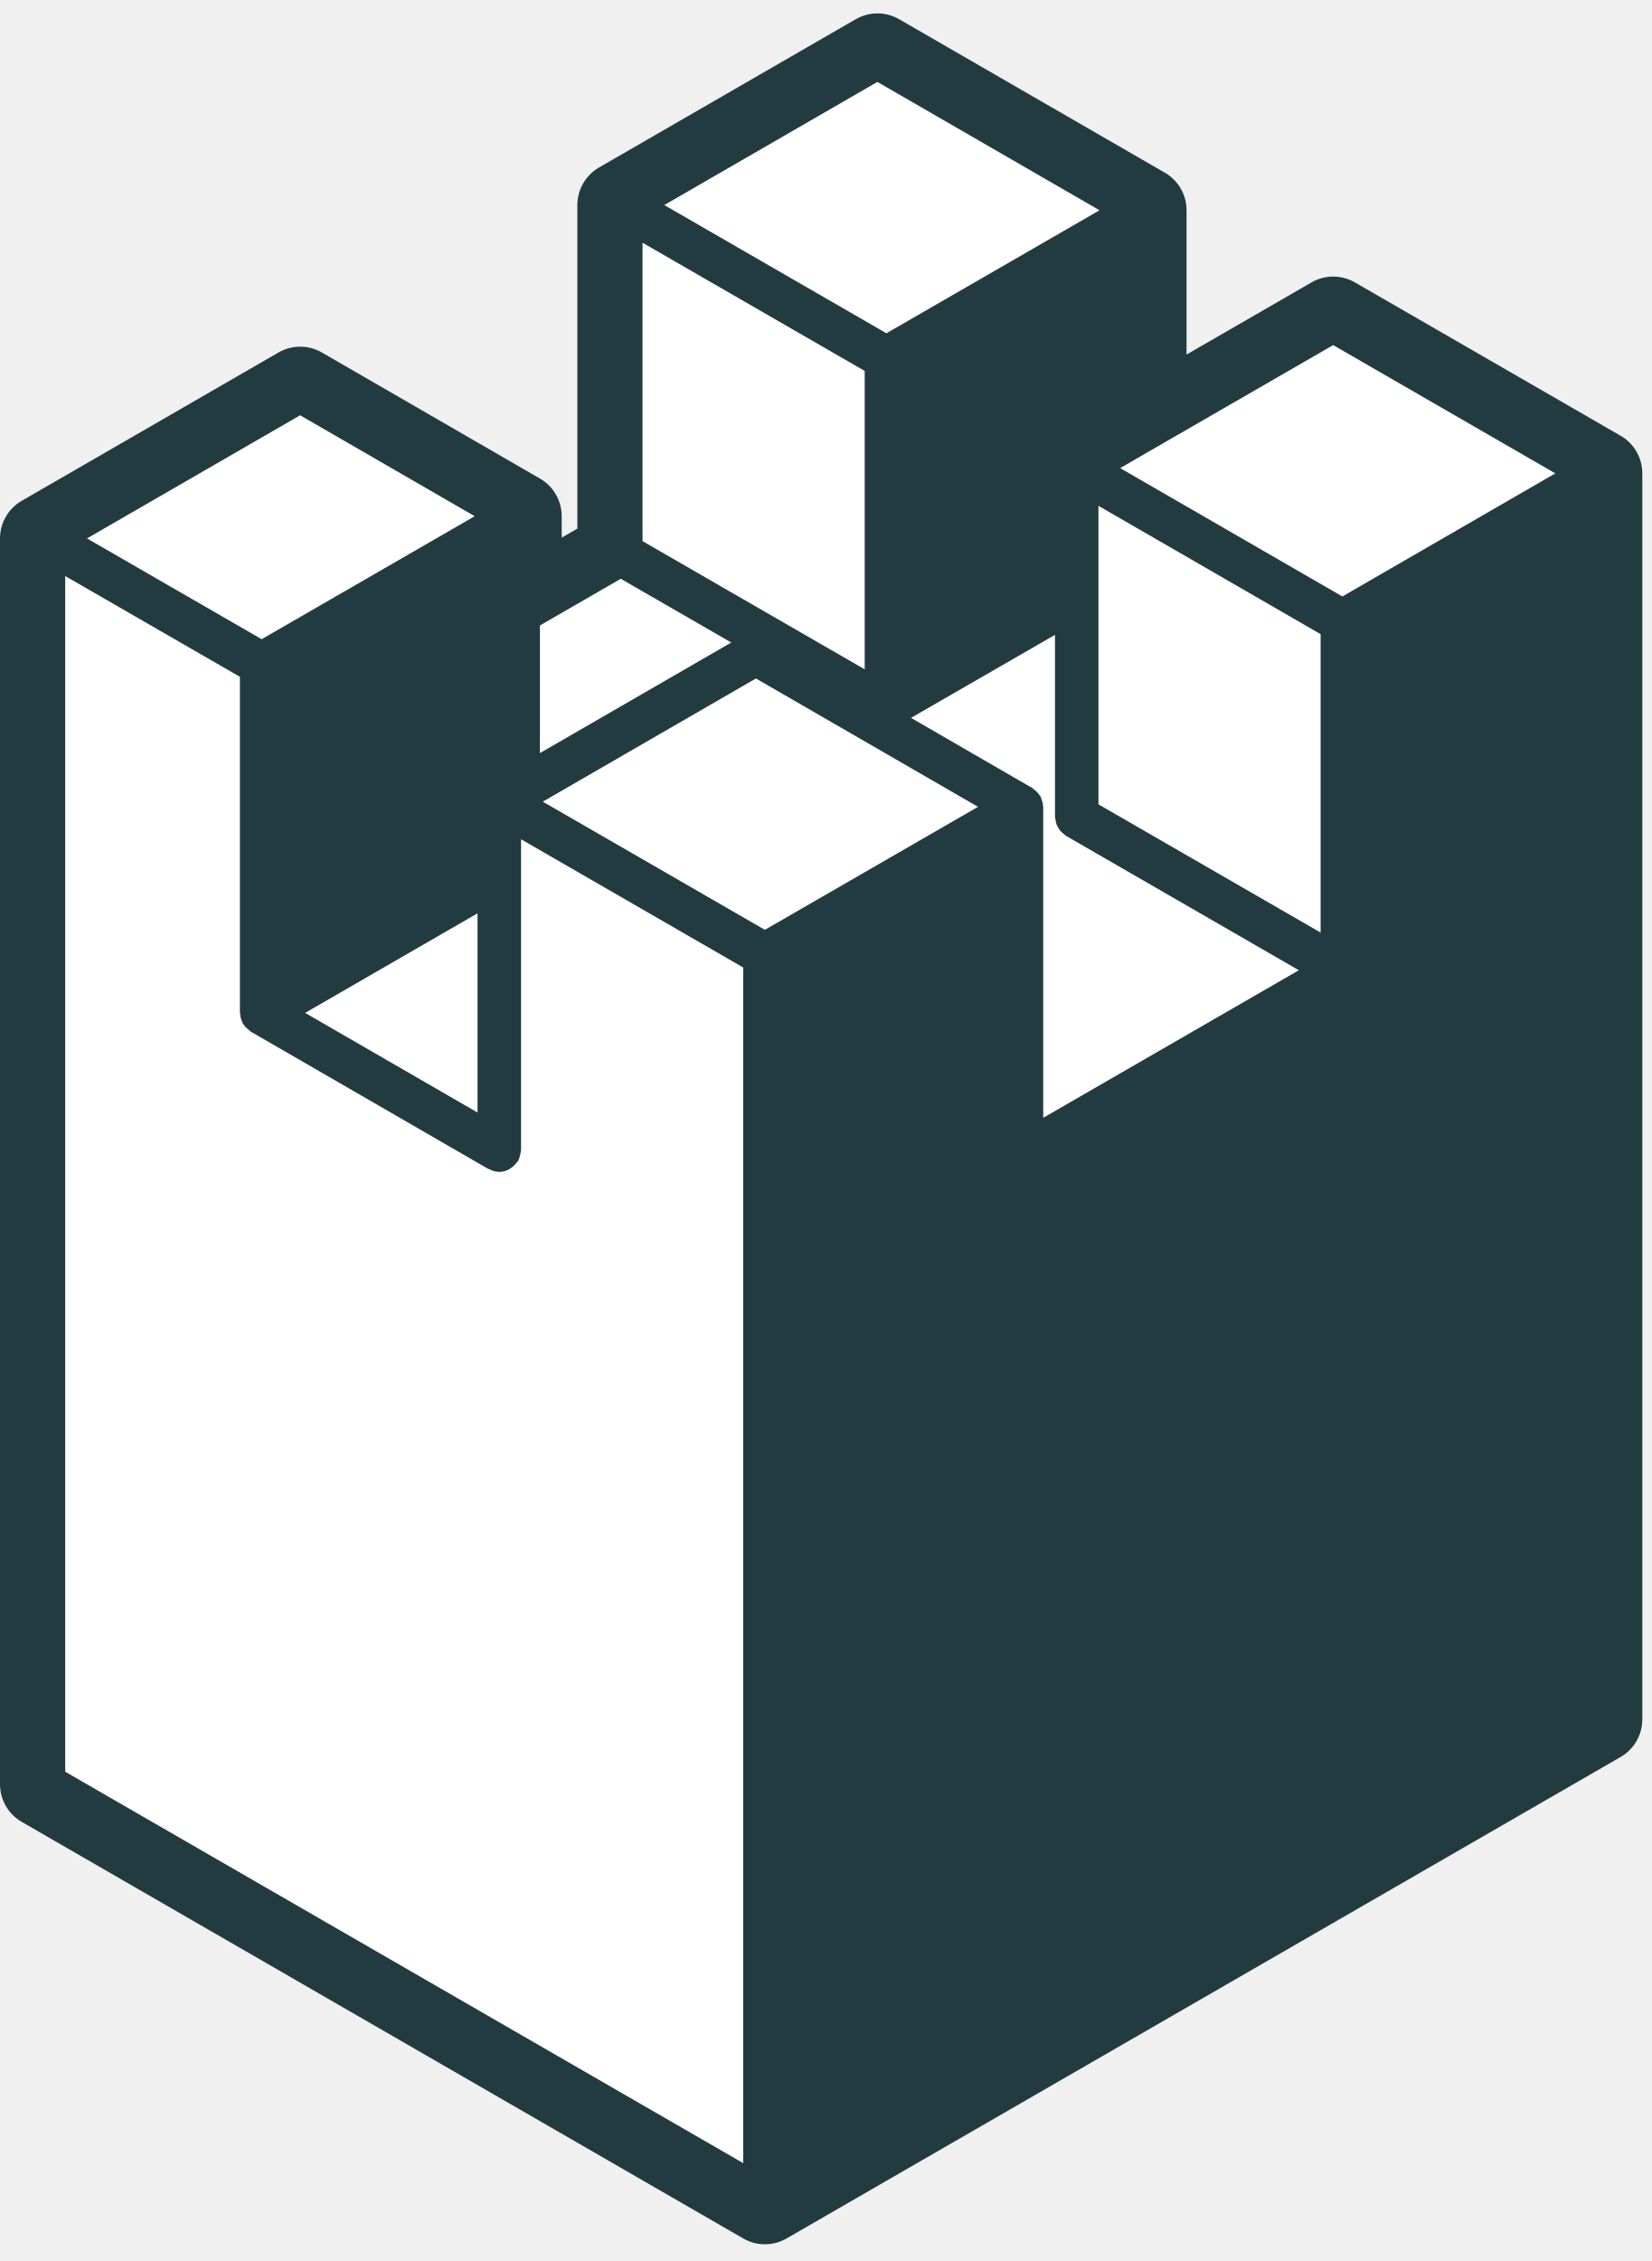
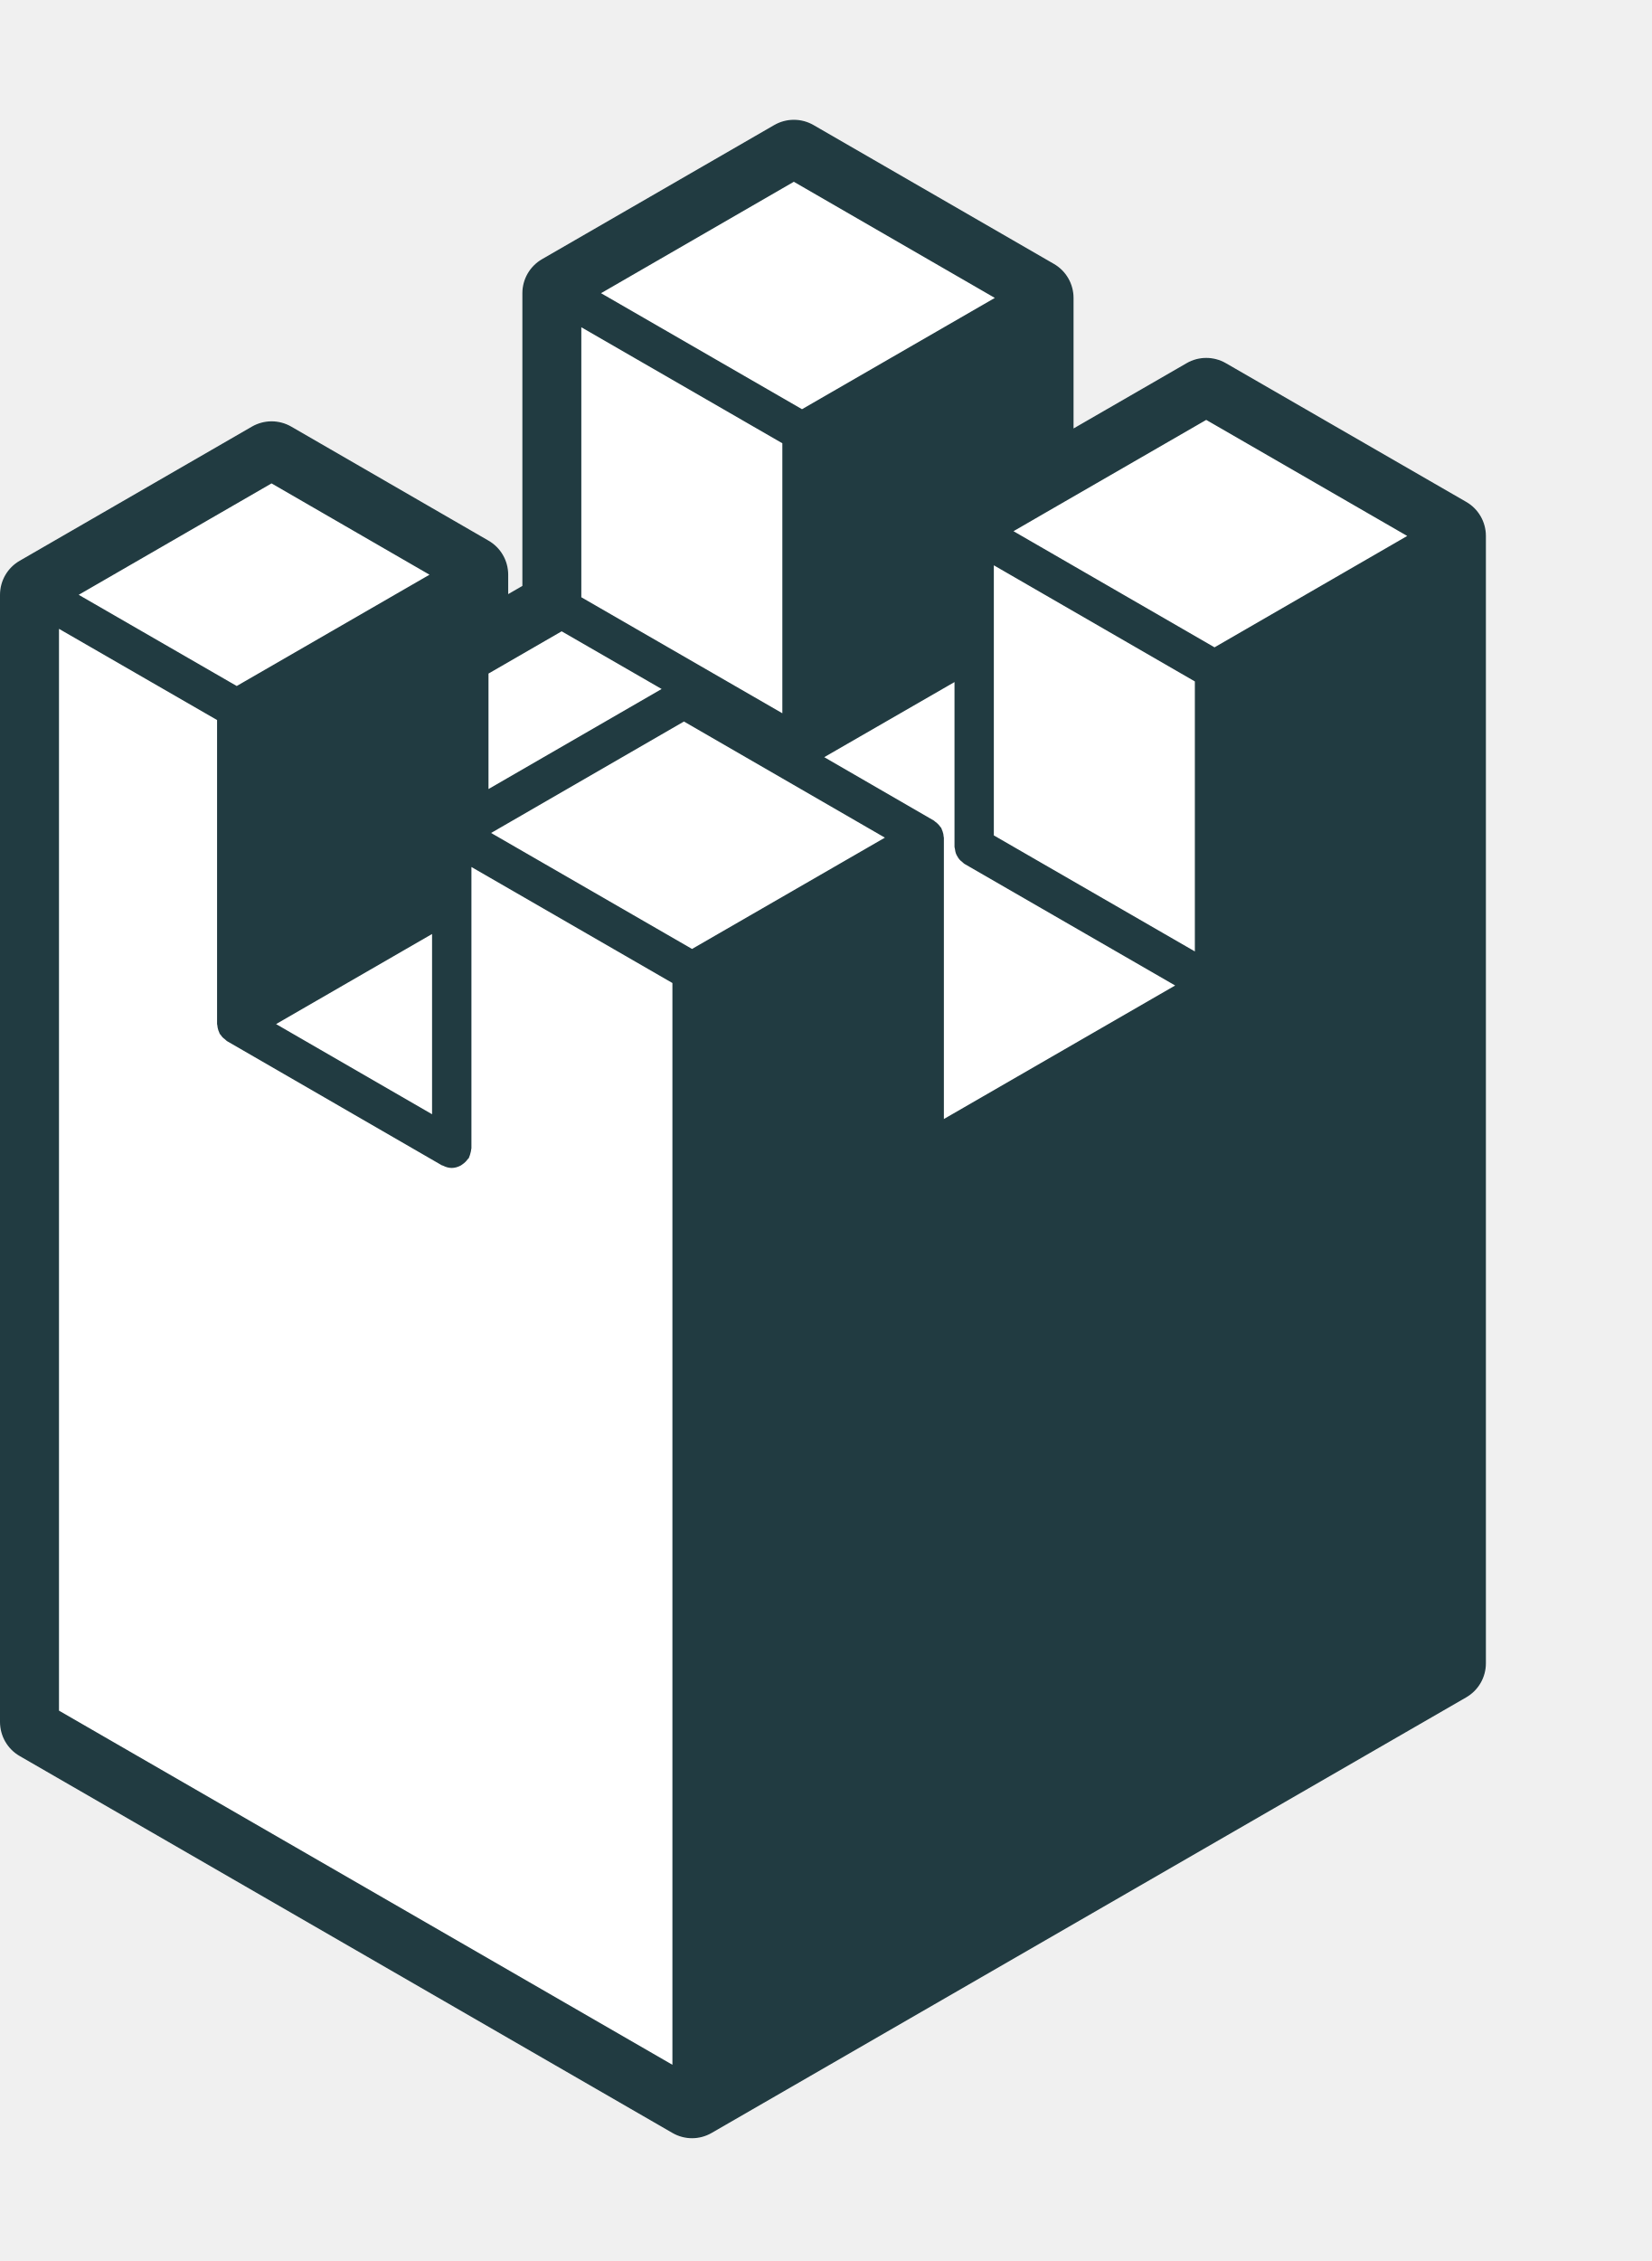
- <svg xmlns="http://www.w3.org/2000/svg" width="38" height="52" viewBox="0 0 38 52" fill="none">
+ <svg xmlns="http://www.w3.org/2000/svg" width="38" height="52" viewBox="0 0 42 52" fill="none">
  <path d="M0 12.383V41.035C0 41.392 0.19 41.723 0.5 41.901L17.095 51.481C17.25 51.571 17.422 51.616 17.595 51.616C17.768 51.616 17.94 51.571 18.095 51.481L37.279 40.409C37.589 40.23 37.779 39.9 37.779 39.543V10.887C37.779 10.53 37.589 10.199 37.279 10.021L31.168 6.495C31.014 6.406 30.841 6.361 30.669 6.361C30.496 6.361 30.323 6.405 30.169 6.495L27.295 8.154V4.837C27.295 4.48 27.105 4.149 26.795 3.971L20.684 0.442C20.529 0.353 20.357 0.308 20.184 0.308C20.011 0.308 19.839 0.353 19.684 0.442L13.781 3.851C13.471 4.03 13.281 4.36 13.281 4.717V12.157L12.921 12.365V11.872C12.921 11.515 12.731 11.185 12.421 11.006L7.405 8.107C7.25 8.018 7.077 7.973 6.905 7.973C6.733 7.973 6.56 8.018 6.405 8.107L0.501 11.517C0.191 11.695 0 12.025 0 12.383Z" fill="white" />
  <path d="M0 12.383V41.035C0 41.392 0.19 41.723 0.5 41.901L17.095 51.481C17.25 51.571 17.422 51.616 17.595 51.616C17.768 51.616 17.94 51.571 18.095 51.481L37.279 40.409C37.589 40.23 37.779 39.9 37.779 39.543V10.887C37.779 10.53 37.589 10.199 37.279 10.021L31.168 6.495C31.014 6.406 30.841 6.361 30.669 6.361C30.496 6.361 30.323 6.405 30.169 6.495L27.295 8.154V4.837C27.295 4.48 27.105 4.149 26.795 3.971L20.684 0.442C20.529 0.353 20.357 0.308 20.184 0.308C20.011 0.308 19.839 0.353 19.684 0.442L13.781 3.851C13.471 4.03 13.281 4.36 13.281 4.717V12.157L12.921 12.365V11.872C12.921 11.515 12.731 11.185 12.421 11.006L7.405 8.107C7.25 8.018 7.077 7.973 6.905 7.973C6.733 7.973 6.56 8.018 6.405 8.107L0.501 11.517C0.191 11.695 0 12.025 0 12.383ZM1.5 13.248L5.519 15.566V23.294C5.519 23.304 5.524 23.313 5.525 23.323C5.526 23.345 5.529 23.366 5.534 23.388C5.538 23.411 5.544 23.433 5.552 23.455C5.559 23.476 5.567 23.496 5.577 23.516C5.582 23.525 5.581 23.535 5.587 23.544C5.591 23.551 5.6 23.554 5.604 23.561C5.617 23.581 5.63 23.6 5.646 23.618C5.669 23.644 5.695 23.665 5.724 23.686C5.741 23.698 5.751 23.716 5.77 23.727L11.236 26.886C11.243 26.89 11.252 26.888 11.26 26.892C11.328 26.927 11.402 26.952 11.484 26.952C11.566 26.952 11.641 26.928 11.709 26.893C11.728 26.883 11.743 26.87 11.761 26.858C11.812 26.823 11.855 26.781 11.89 26.731C11.898 26.719 11.911 26.715 11.919 26.702C11.924 26.693 11.924 26.682 11.929 26.674C11.944 26.644 11.951 26.613 11.96 26.58C11.969 26.547 11.978 26.515 11.98 26.481C11.98 26.471 11.986 26.462 11.986 26.452V20.138V19.302L17.096 22.251V49.749L1.5 40.747V13.248ZM35.778 10.887L30.879 13.718L25.768 10.766L26.544 10.317L30.668 7.937L35.778 10.887ZM25.293 4.836L20.391 7.665L15.281 4.716L20.183 1.884L25.293 4.836ZM10.92 11.872L6.019 14.701L2.001 12.383L6.904 9.551L10.92 11.872ZM20.956 16.51L24.268 14.601V18.788C24.268 18.809 24.278 18.827 24.28 18.848C24.284 18.883 24.29 18.917 24.301 18.95C24.311 18.98 24.325 19.007 24.342 19.034C24.358 19.061 24.373 19.088 24.395 19.112C24.417 19.138 24.444 19.159 24.471 19.18C24.489 19.193 24.499 19.21 24.518 19.221L29.878 22.314L23.998 25.708V18.557C23.998 18.547 23.993 18.538 23.992 18.528C23.991 18.506 23.988 18.485 23.984 18.463C23.979 18.44 23.973 18.418 23.965 18.396C23.958 18.375 23.95 18.355 23.941 18.336C23.936 18.327 23.937 18.316 23.931 18.308C23.925 18.299 23.917 18.294 23.911 18.286C23.898 18.267 23.886 18.251 23.871 18.234C23.855 18.216 23.84 18.2 23.822 18.185C23.805 18.17 23.788 18.157 23.769 18.144C23.76 18.138 23.756 18.129 23.747 18.124L20.956 16.51ZM25.268 11.633L30.379 14.585V21.448L25.268 18.499V13.736V11.633ZM12.486 18.437L17.389 15.604L22.498 18.556L17.595 21.385L12.486 18.437ZM10.985 25.587L7.019 23.295L10.985 21.005V25.587ZM12.42 14.385L14.28 13.311L16.822 14.777L12.42 17.32V14.385ZM14.78 5.582L19.891 8.531V15.394L14.78 12.445V5.582Z" fill="#213B41" />
</svg>
